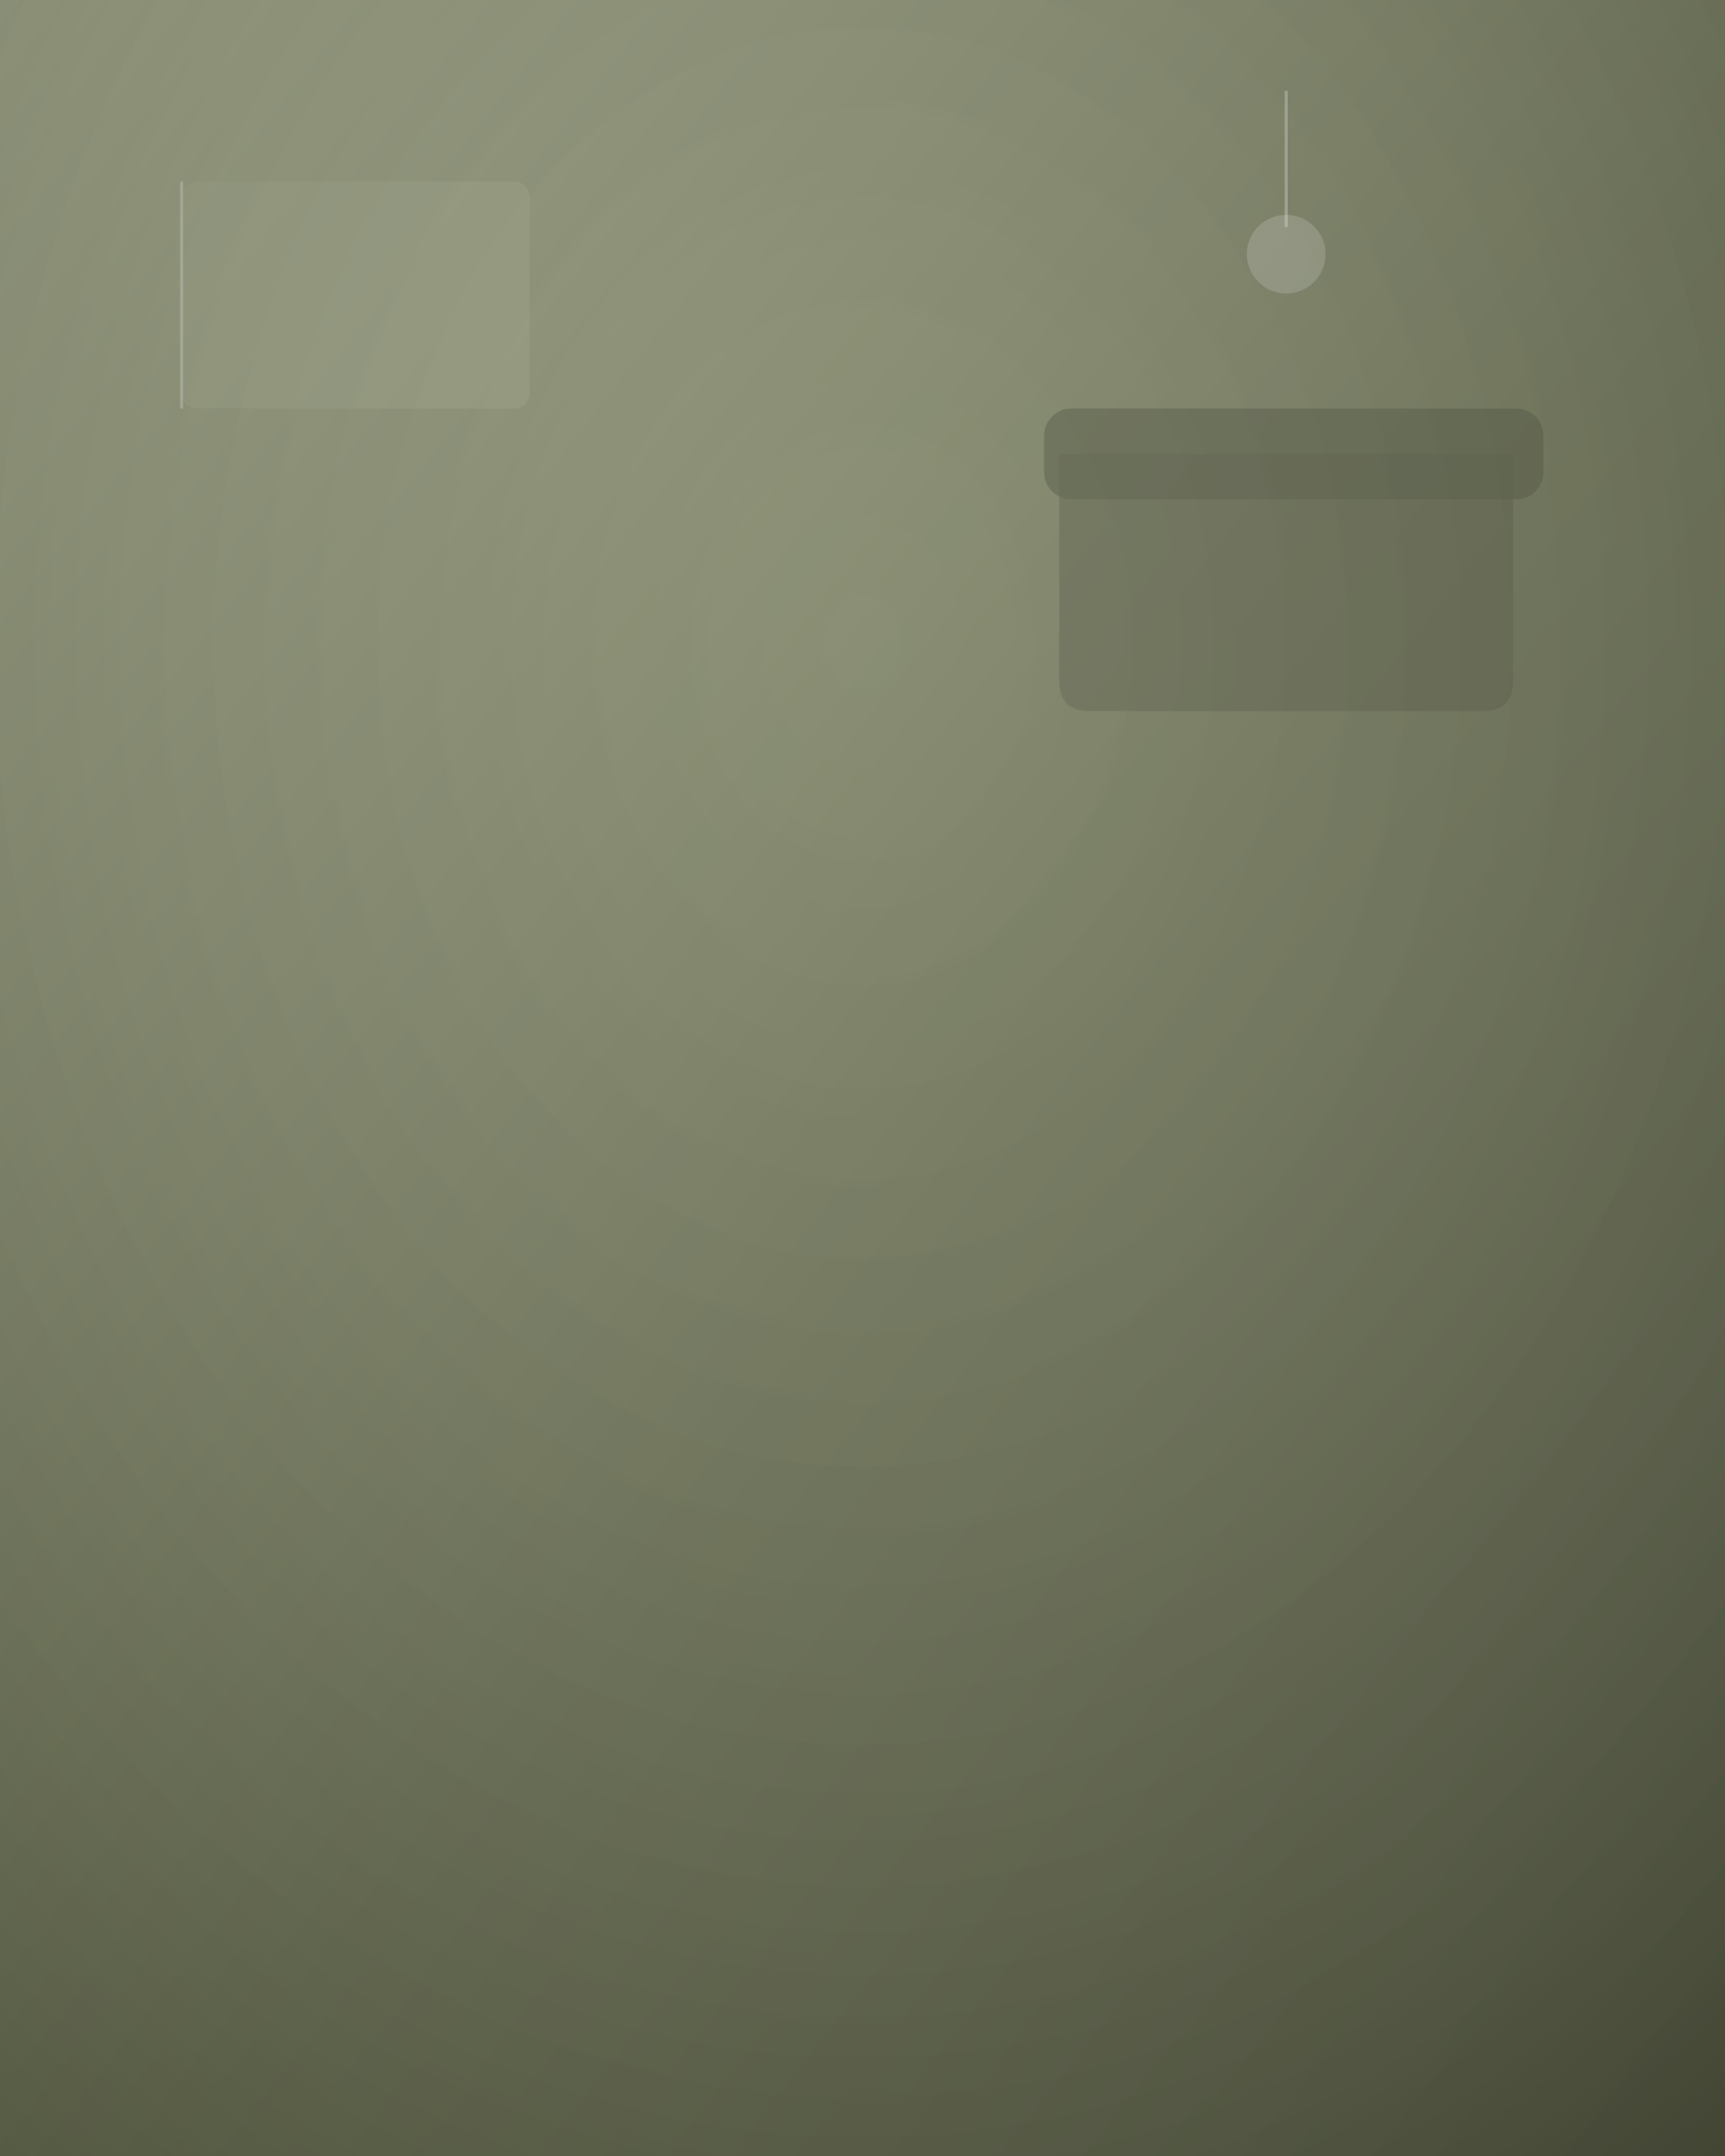
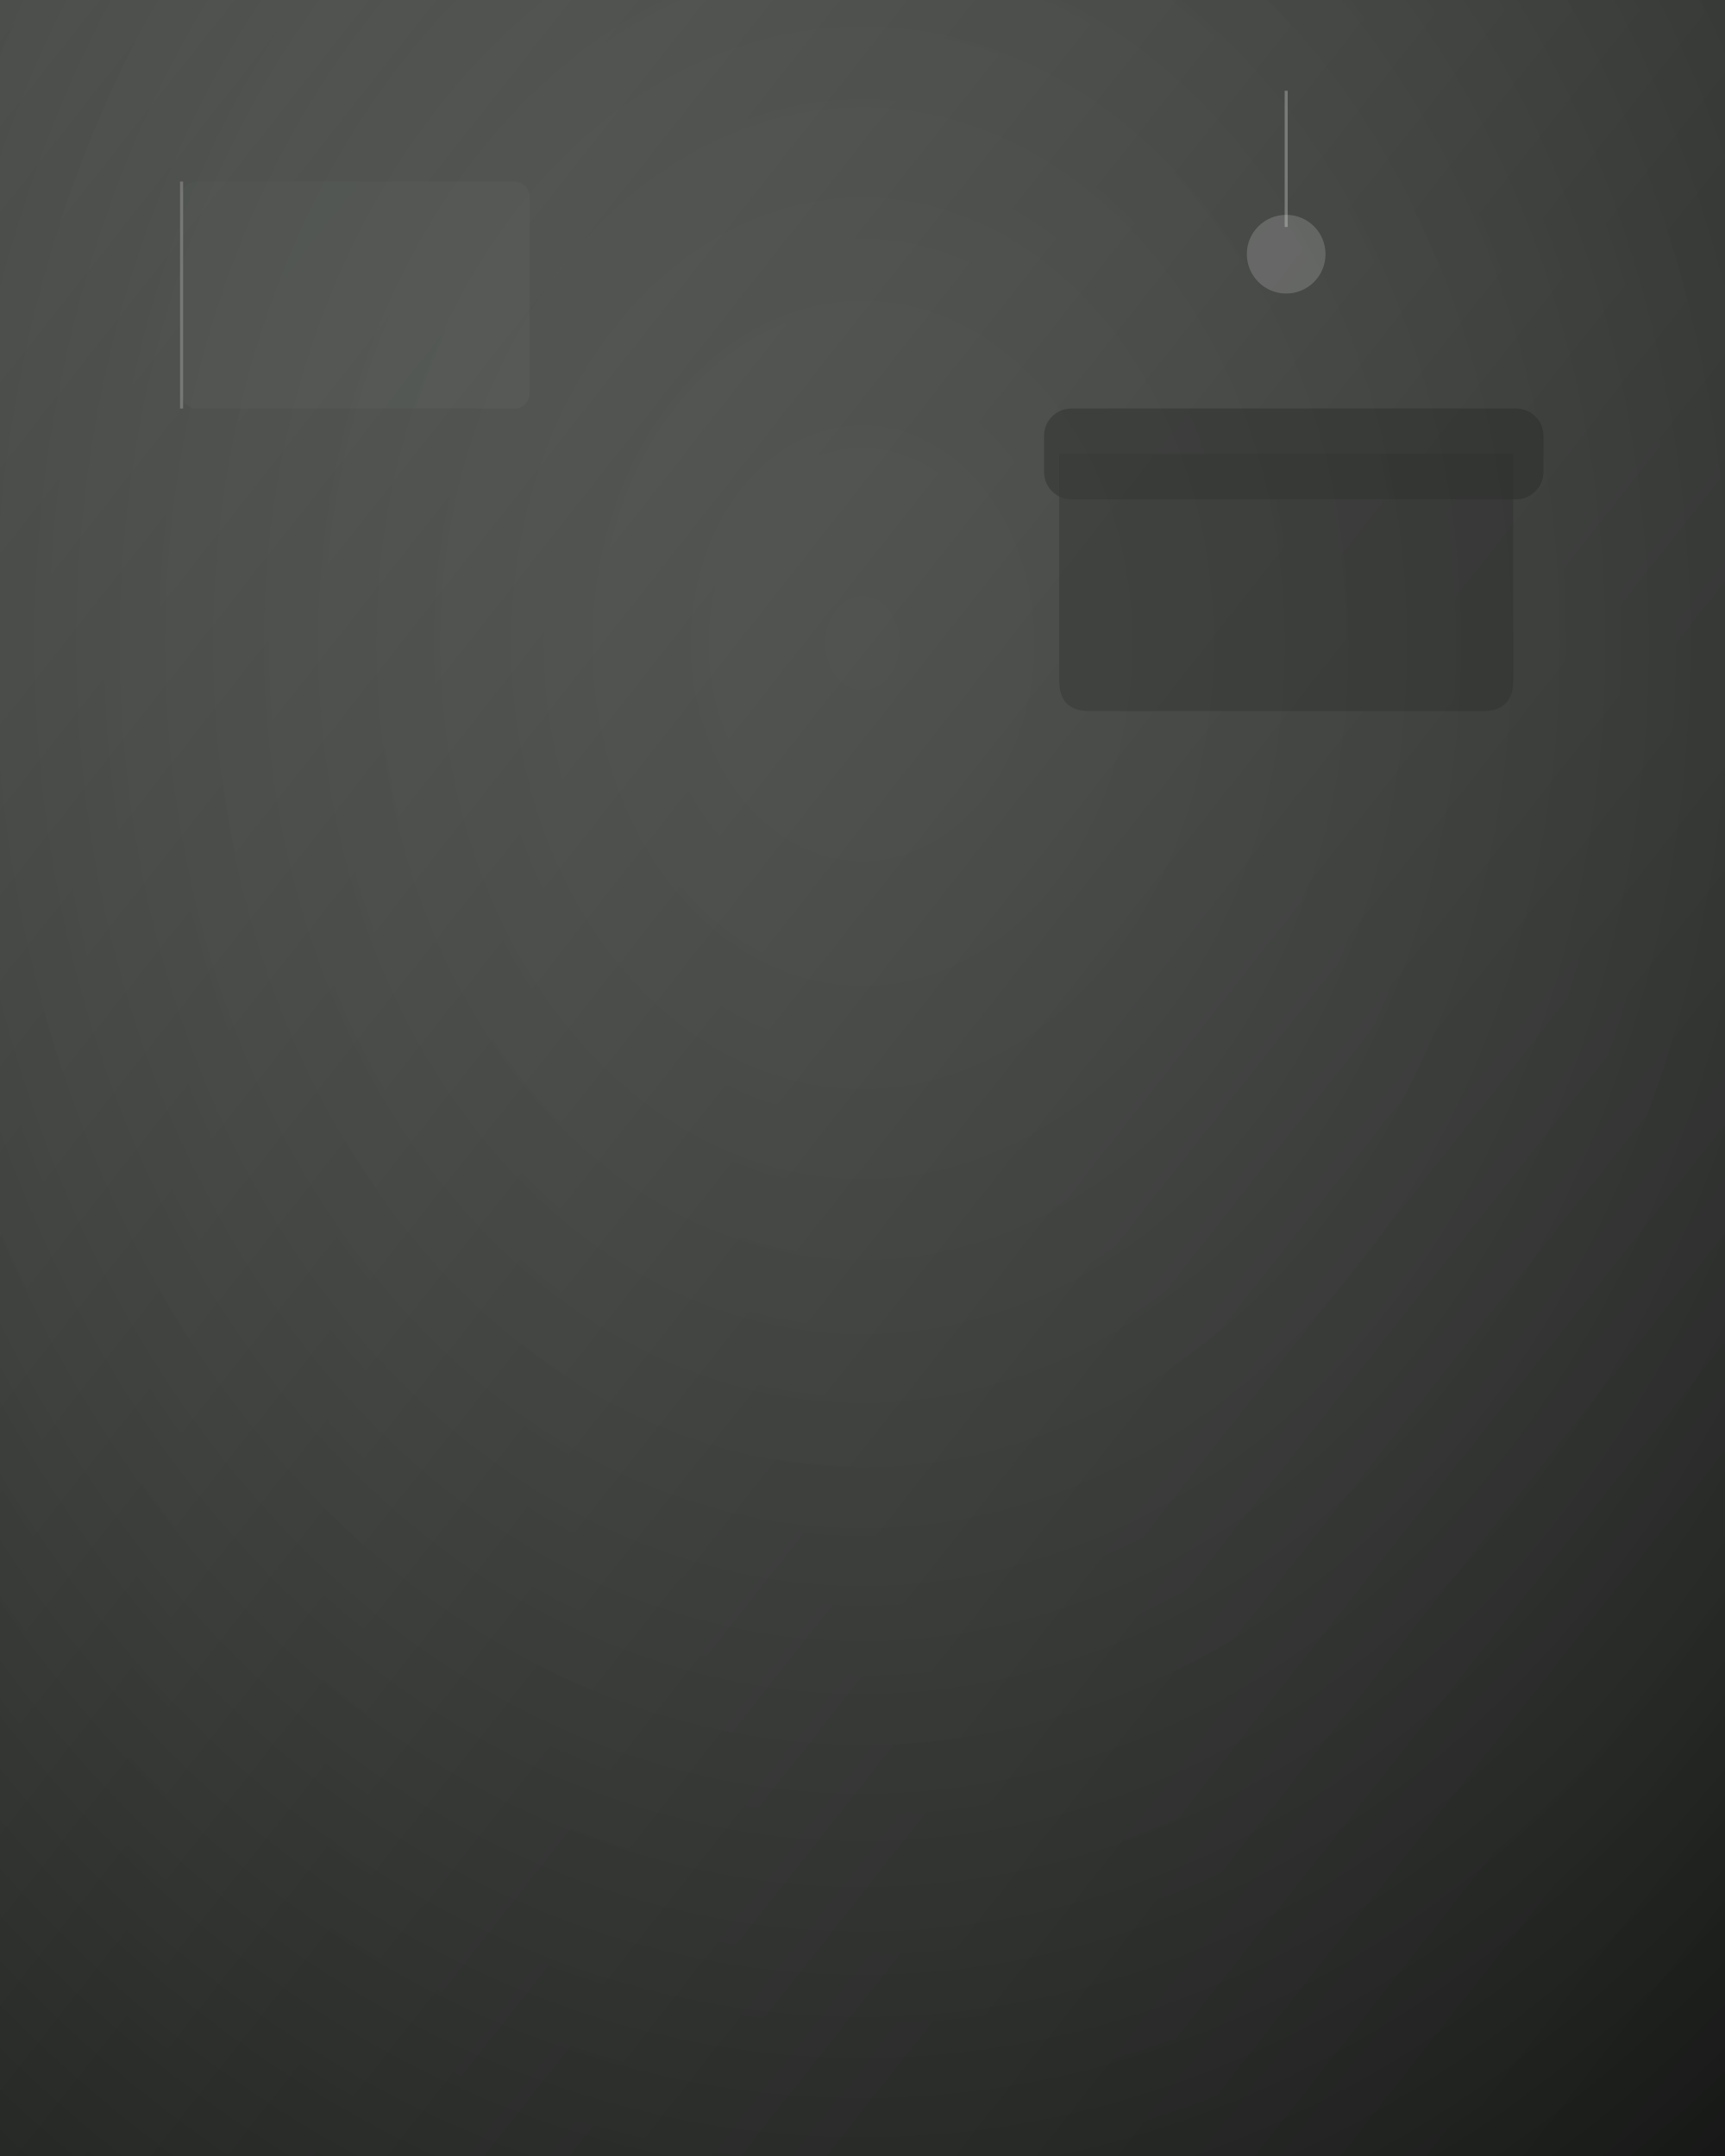
<svg xmlns="http://www.w3.org/2000/svg" viewBox="0 0 900 1125" width="900" height="1125" role="img" preserveAspectRatio="xMidYMid slice">
  <defs>
    <linearGradient id="gsage9001125living" x1="0" y1="0" x2="1" y2="1">
-       <stop offset="0" stop-color="#969c7d" />
-       <stop offset="0.55" stop-color="#6a7052" />
-       <stop offset="1" stop-color="#535840" />
+       <stop offset="0" stop-color="#484b47" />
+       <stop offset="0.55" stop-color="#2c2f2c" />
+       <stop offset="1" stop-color="#1a1c1a" />
    </linearGradient>
    <radialGradient id="gsage9001125livingv" cx="0.5" cy="0.3" r="0.9">
      <stop offset="0" stop-color="#fff" stop-opacity="0.14" />
      <stop offset="1" stop-color="#000" stop-opacity="0.25" />
    </radialGradient>
  </defs>
  <rect width="900" height="1125" fill="url(#gsage9001125living)" />
  <g transform="scale(0.7894737) translate(0,0)">
-     <rect x="120" y="120" width="230" height="150" rx="10" fill="#969c7d" opacity=".5" />
+     <rect x="120" y="120" width="230" height="150" rx="10" fill="#484b47" opacity=".5" />
    <line x1="120" y1="120" x2="120" y2="270" stroke="#fff" stroke-opacity=".25" stroke-width="2" />
-     <path d="M700 300 h300 v150 q0 20 -20 20 h-260 q-20 0 -20 -20 z" fill="#535840" opacity=".55" />
-     <rect x="690" y="270" width="330" height="60" rx="18" fill="#535840" opacity=".7" />
+     <path d="M700 300 h300 v150 q0 20 -20 20 h-260 q-20 0 -20 -20 z" fill="#1a1c1a" opacity=".55" />
+     <rect x="690" y="270" width="330" height="60" rx="18" fill="#1a1c1a" opacity=".7" />
    <line x1="850" y1="60" x2="850" y2="150" stroke="#fff" stroke-opacity=".3" stroke-width="2" />
    <circle cx="850" cy="168" r="26" fill="#fff" fill-opacity=".18" />
  </g>
  <rect width="900" height="1125" fill="url(#gsage9001125livingv)" />
</svg>
